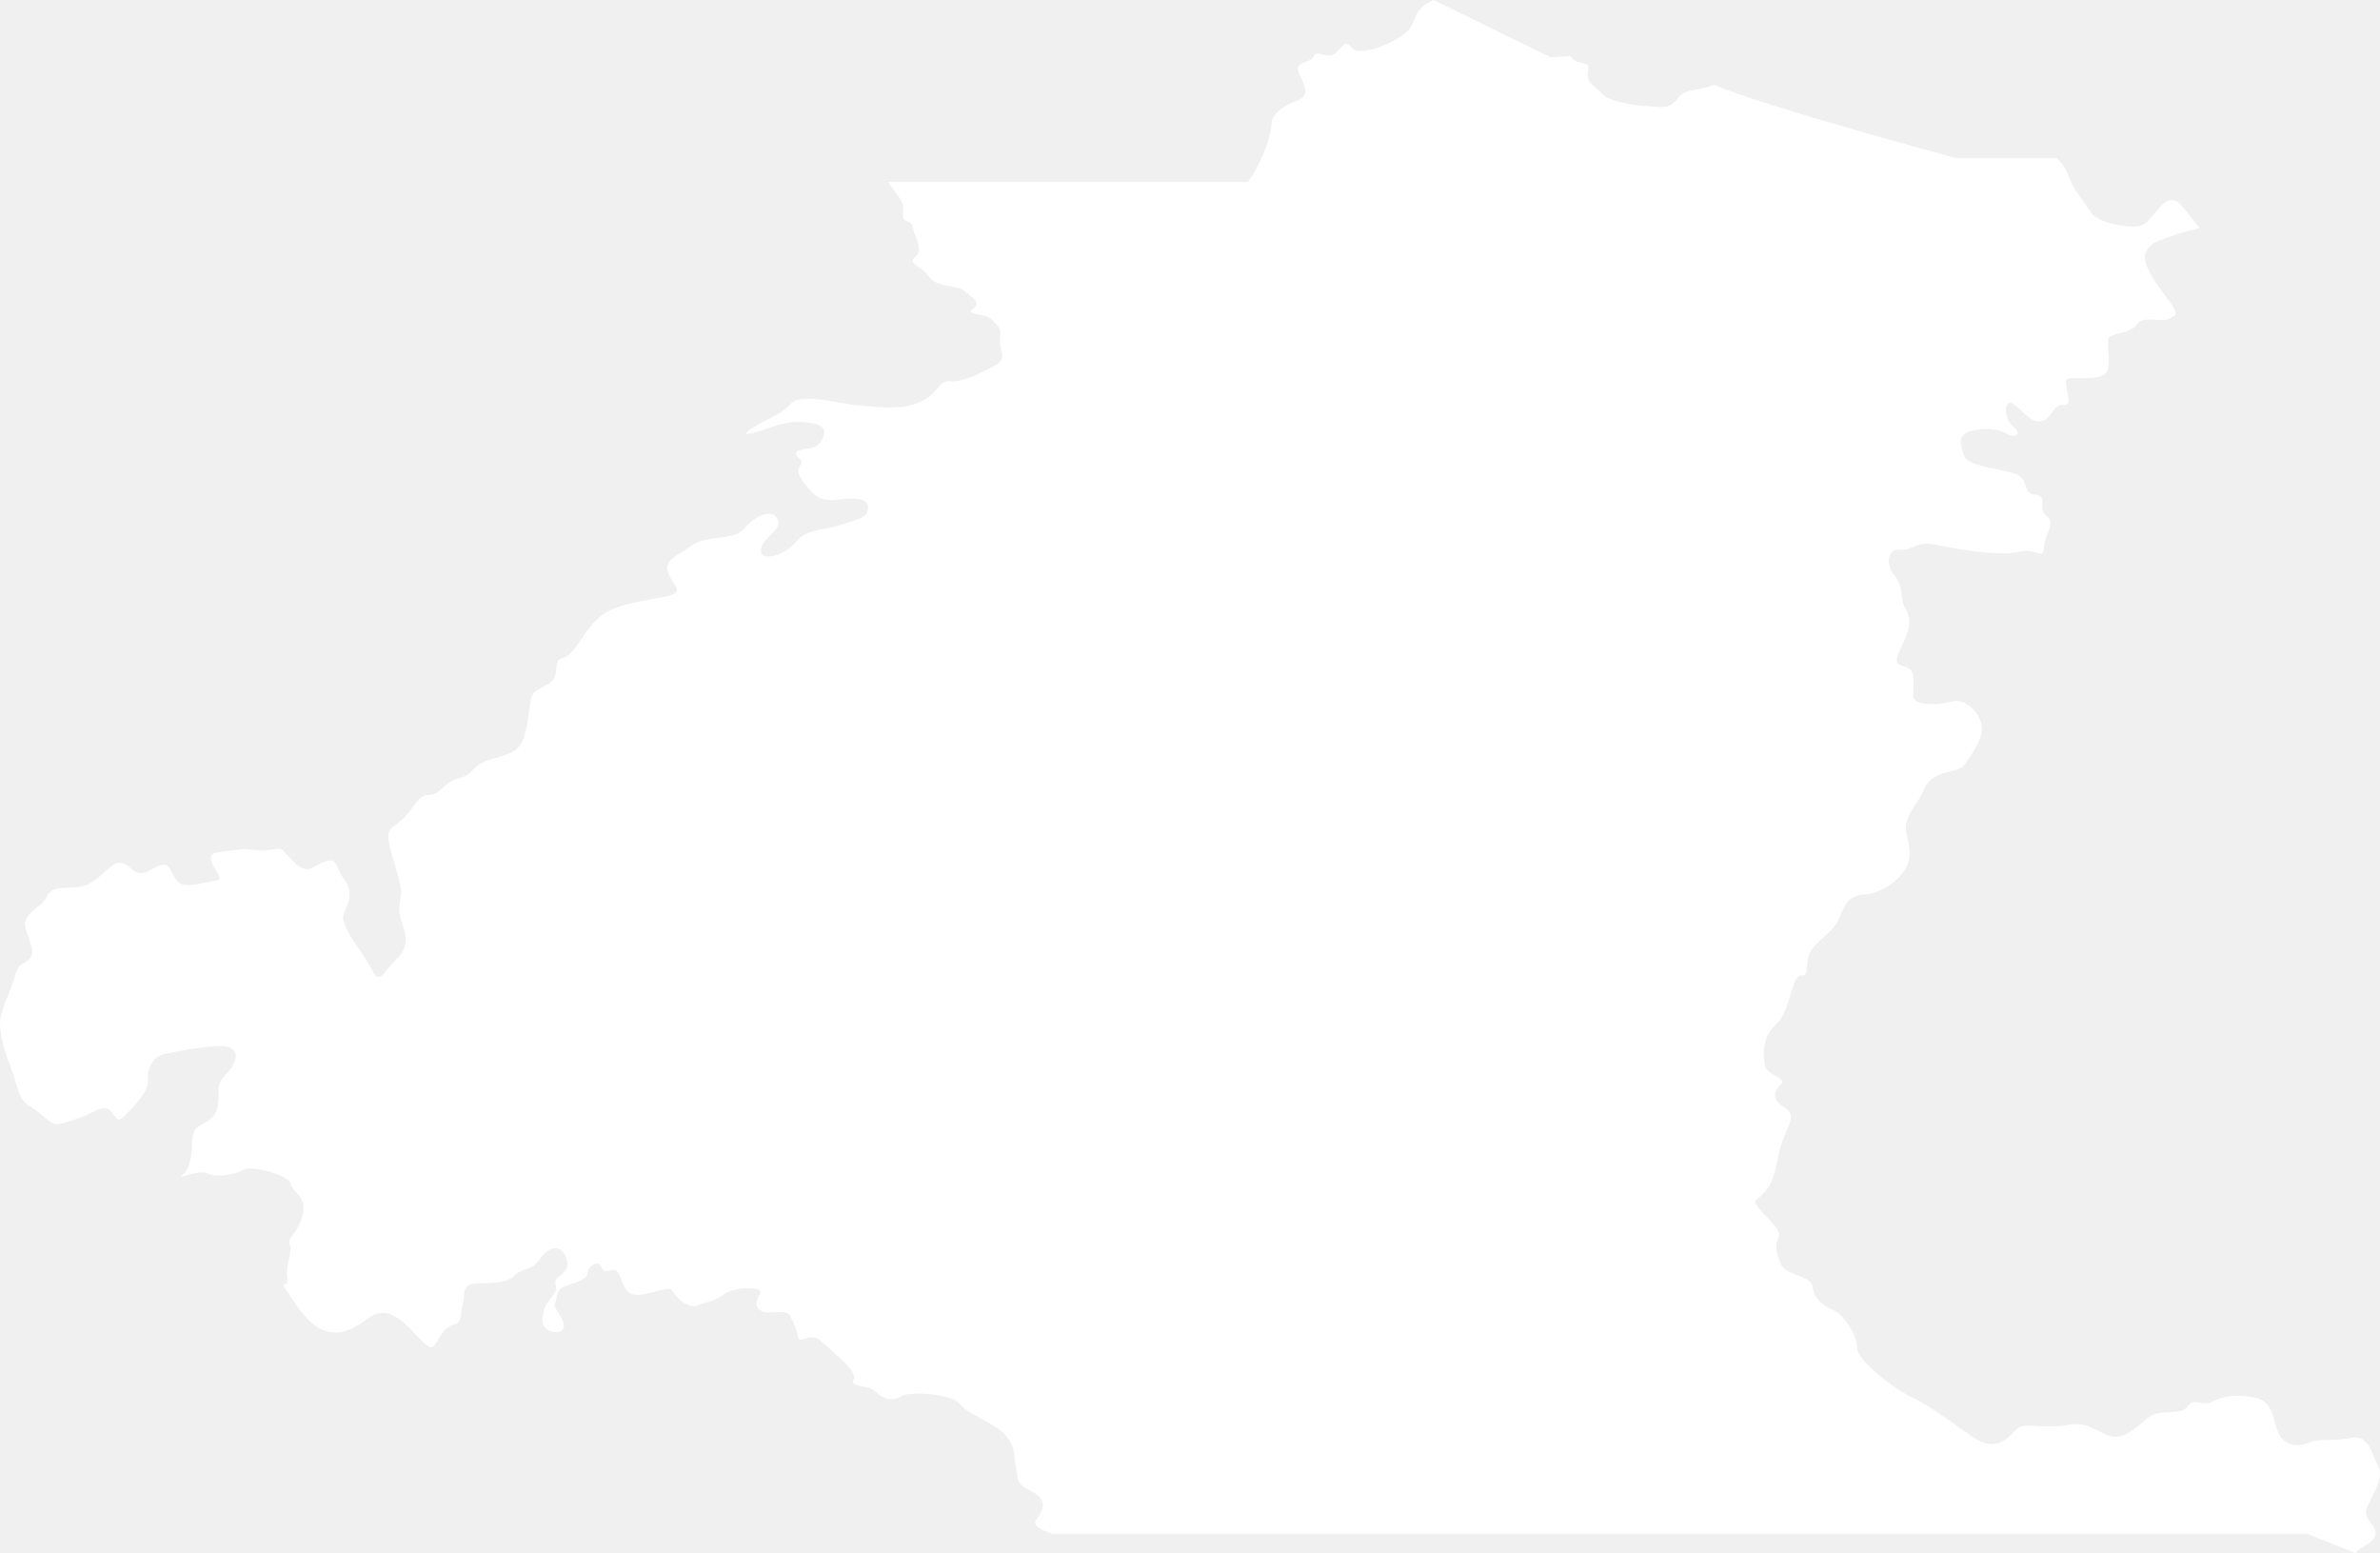
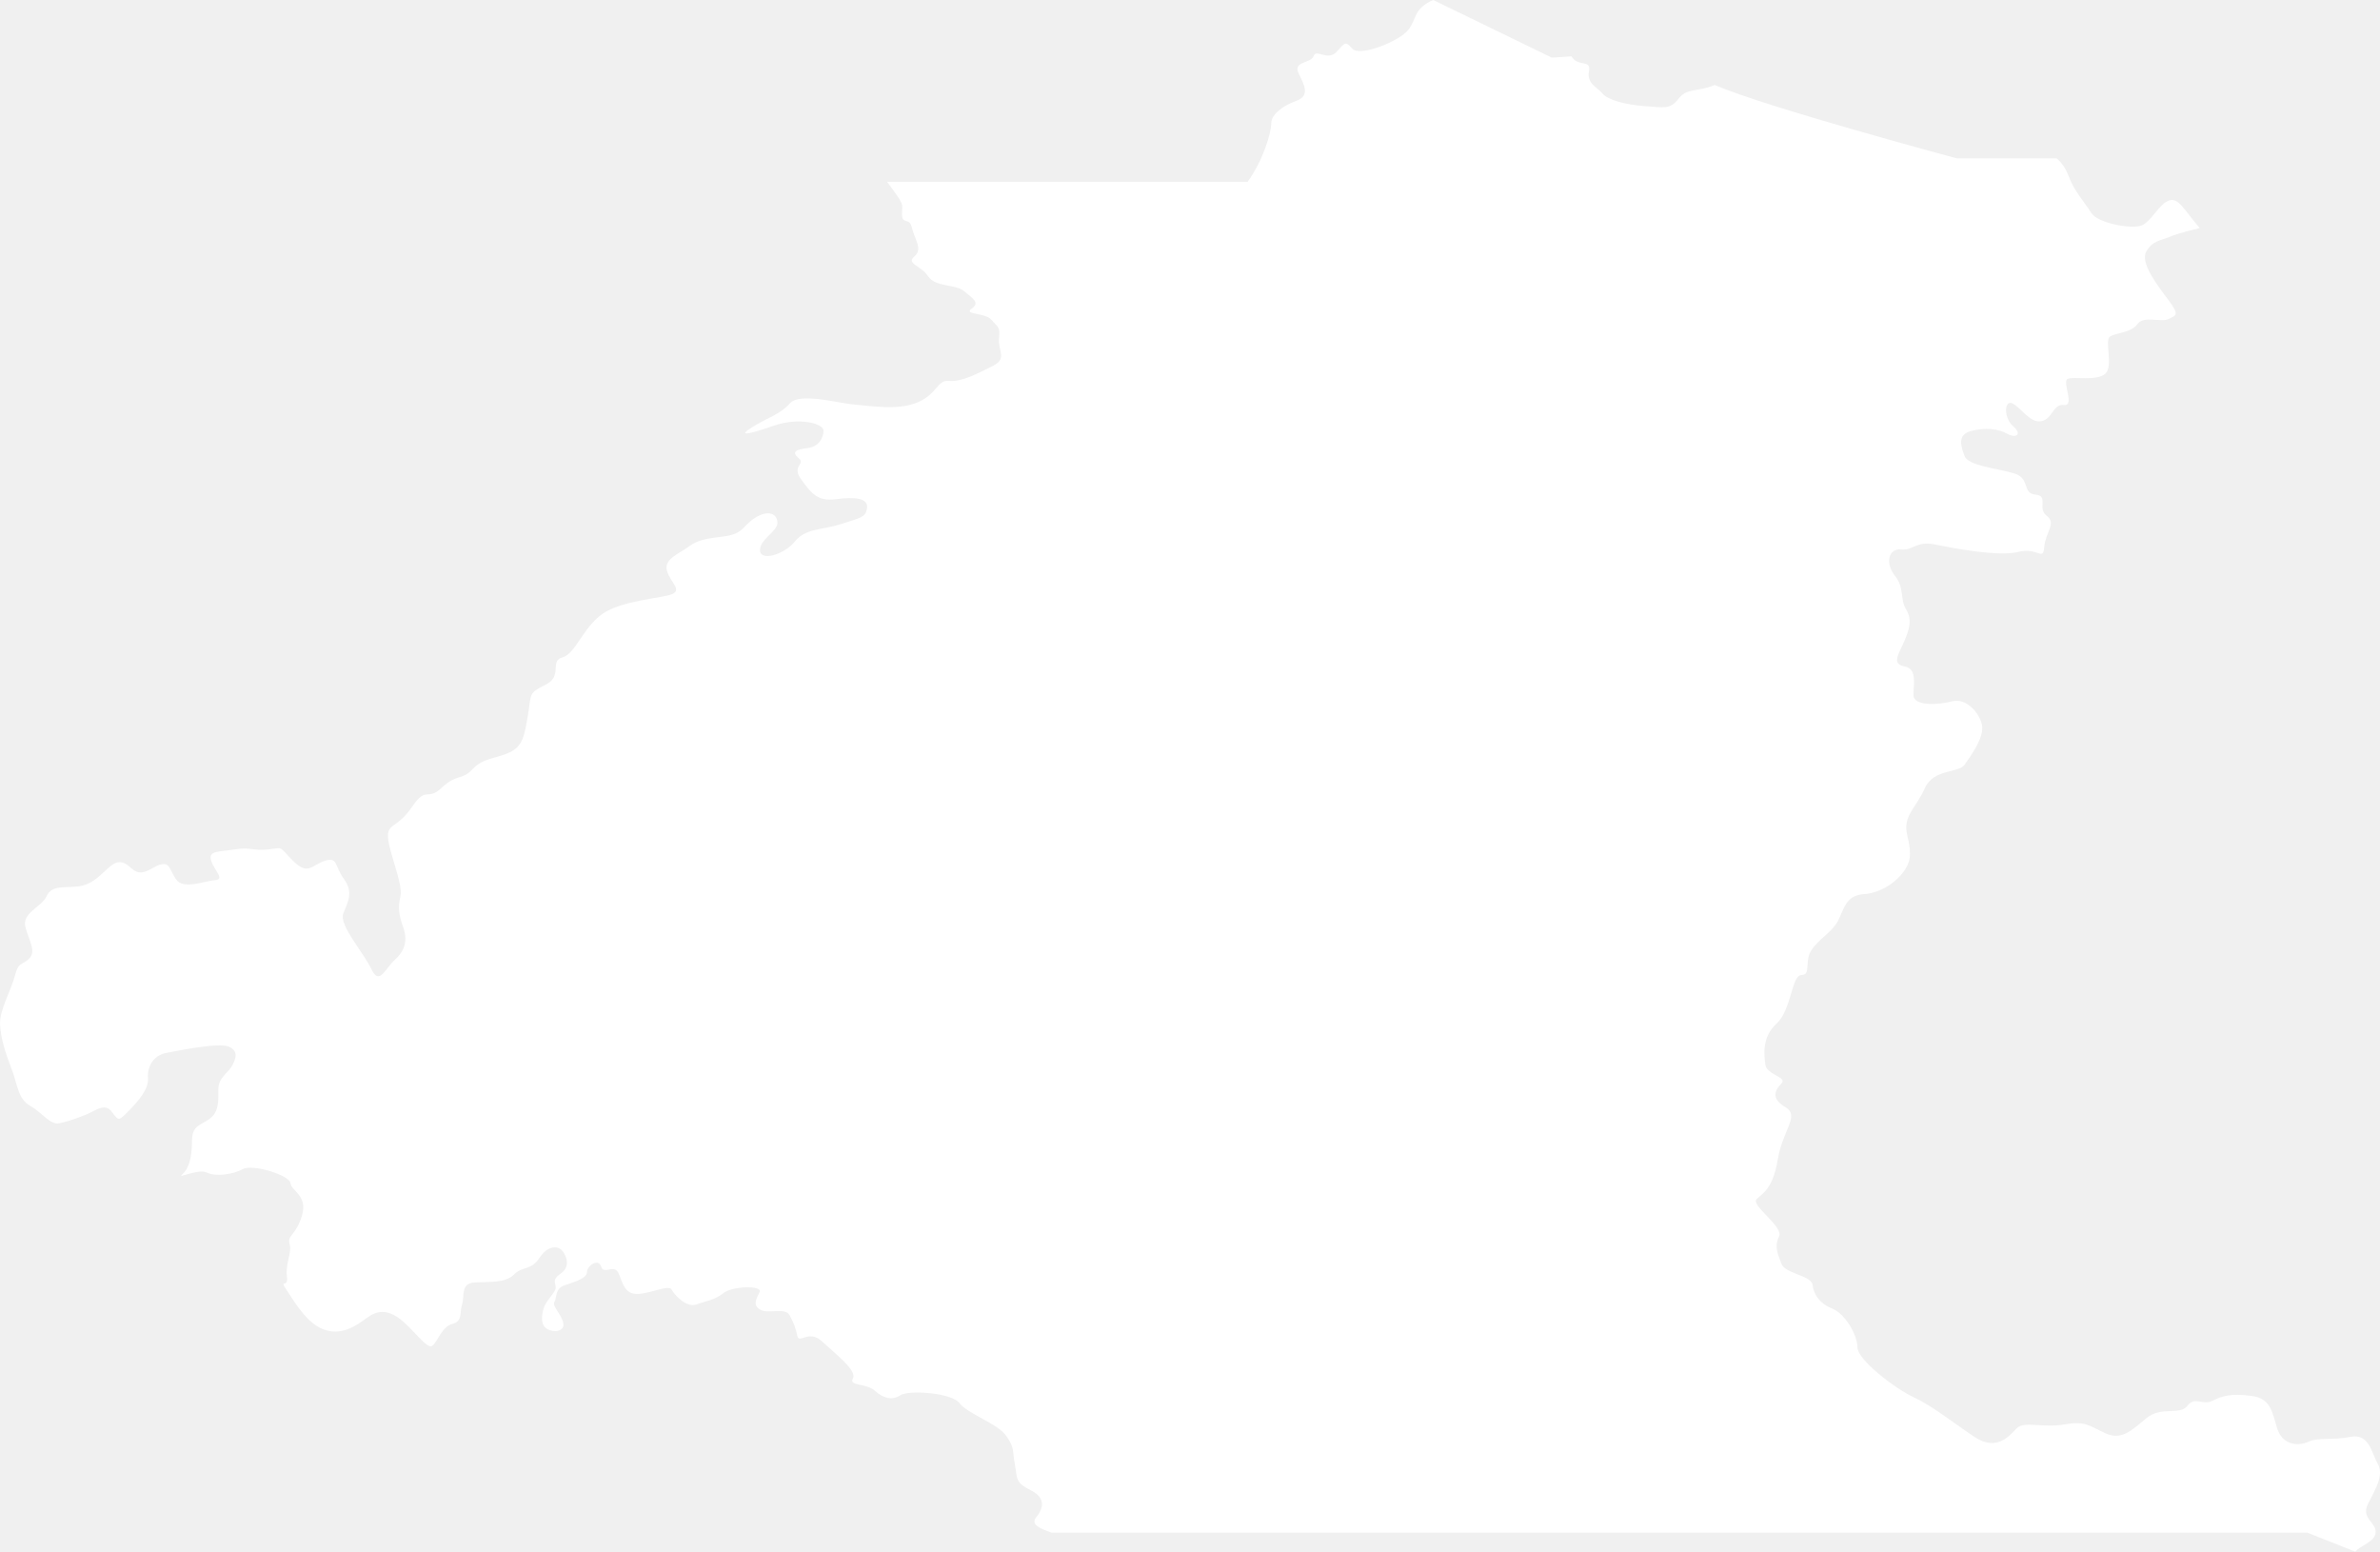
- <svg xmlns="http://www.w3.org/2000/svg" width="197.449mm" height="128.804mm" viewBox="0 0 197.449 128.804" version="1.1" id="svg1" xml:space="preserve">
-   <defs id="defs1" />
-   <g id="layer1" transform="translate(13.30467,-13.53923)">
-     <path id="path1" style="opacity:1;fill:#ffffff;fill-opacity:1;fill-rule:evenodd;stroke:none;stroke-width:0.5;stroke-linecap:round;stroke-linejoin:round" d="m 105.627,13.539 c -1.654,0.723 -1.344,1.55 -2.067,2.48 -0.723,0.93 -4.031,2.274 -4.651,1.55 -0.62,-0.723 -0.62,-0.413 -1.344,0.31 -0.723,0.723 -1.654,-0.31 -1.86,0.31 -0.207,0.62 -1.757,0.413 -1.24,1.447 0.517,1.034 0.93,1.86 -0.207,2.274 -1.137,0.413 -2.067,1.137 -2.067,1.86 0,0.723 -0.62,2.997 -1.964,4.858 H 60.358 c 1.55,2.067 1.24,1.757 1.24,2.687 0,0.93 0.62,0.207 0.827,1.137 0.207,0.93 0.93,1.757 0.207,2.377 -0.723,0.62 0.517,0.723 1.137,1.654 0.62,0.93 2.274,0.62 2.997,1.24 0.723,0.62 1.344,0.93 0.62,1.447 -0.723,0.517 1.137,0.31 1.654,0.93 0.517,0.62 0.723,0.517 0.62,1.55 -0.103,1.034 0.723,1.654 -0.517,2.274 -1.24,0.62 -2.584,1.344 -3.617,1.24 -1.034,-0.103 -0.93,1.034 -2.584,1.757 -1.654,0.723 -3.927,0.31 -5.271,0.207 -1.344,-0.103 -4.548,-1.034 -5.374,-0.103 -0.827,0.93 -1.757,1.137 -3.101,1.964 -1.344,0.827 -0.31,0.62 1.757,-0.103 2.067,-0.723 4.134,-0.207 4.134,0.413 0,0.62 -0.413,1.344 -1.344,1.447 -0.93,0.103 -1.344,0.31 -0.723,0.827 0.62,0.517 -0.62,0.62 0.207,1.757 0.827,1.137 1.344,1.86 2.894,1.654 1.55,-0.207 2.687,-0.103 2.584,0.723 -0.103,0.827 -0.62,0.827 -2.17,1.344 -1.55,0.517 -2.894,0.31 -3.824,1.447 -0.93,1.137 -2.894,1.654 -2.894,0.723 0,-0.93 1.447,-1.55 1.447,-2.274 0,-0.723 -0.723,-1.137 -1.86,-0.413 -1.137,0.723 -0.876,1.347 -2.777,1.566 -1.9,0.219 -2.193,0.438 -2.923,0.95 -0.731,0.512 -1.9,0.95 -1.608,1.9 0.292,0.95 1.242,1.535 0.438,1.9 -0.804,0.365 -4.239,0.512 -5.847,1.681 -1.608,1.169 -2.192,3.289 -3.289,3.581 -1.096,0.292 0.073,1.535 -1.389,2.265 -1.462,0.731 -1.169,0.731 -1.461,2.485 -0.292,1.754 -0.439,2.631 -1.535,3.142 -1.096,0.512 -2.193,0.438 -3.07,1.389 -0.877,0.95 -1.315,0.365 -2.557,1.535 -1.242,1.169 -1.243,-0.219 -2.485,1.608 -1.242,1.827 -2.119,1.316 -1.973,2.631 0.146,1.315 1.242,3.8 1.023,4.75 -0.219,0.95 -0.146,1.535 0.219,2.558 0.365,1.023 0.219,1.9 -0.658,2.704 -0.877,0.804 -1.315,2.193 -1.973,0.804 -0.658,-1.389 -2.704,-3.654 -2.338,-4.604 0.365,-0.95 0.877,-1.754 0.073,-2.85 -0.804,-1.096 -0.511,-1.9 -1.608,-1.535 -1.096,0.365 -1.388,1.242 -2.631,0 -1.242,-1.242 -0.731,-1.096 -2.046,-0.95 -1.315,0.146 -1.462,-0.219 -2.777,0 -1.315,0.219 -2.266,0.073 -1.974,0.95 0.292,0.877 1.169,1.535 0.292,1.608 -0.877,0.073 -2.631,0.804 -3.216,-0.073 -0.585,-0.877 -0.511,-1.388 -1.242,-1.242 -0.731,0.146 -1.535,1.169 -2.412,0.365 -0.877,-0.804 -1.315,-0.658 -2.046,0 -0.731,0.658 -1.316,1.315 -2.412,1.461 -1.096,0.146 -2.192,-0.146 -2.631,0.804 -0.438,0.95 -2.12,1.388 -1.754,2.631 0.365,1.242 0.877,1.973 0.292,2.558 -0.585,0.585 -0.877,0.219 -1.169,1.389 -0.292,1.169 -1.315,2.923 -1.242,4.092 0.073,1.169 0.439,2.339 0.95,3.654 0.512,1.315 0.512,2.485 1.535,3.07 1.023,0.585 1.68,1.608 2.411,1.462 0.731,-0.146 1.535,-0.439 2.266,-0.731 0.731,-0.292 1.535,-1.023 2.119,-0.219 0.585,0.804 0.585,0.731 1.389,-0.073 0.804,-0.804 1.681,-1.827 1.608,-2.704 -0.073,-0.877 0.365,-1.9 1.535,-2.119 1.169,-0.219 4.385,-0.877 5.189,-0.512 0.804,0.365 0.584,0.95 0.292,1.535 -0.292,0.585 -1.169,1.023 -1.169,1.973 0,0.95 0.073,1.9 -0.731,2.485 -0.804,0.585 -1.461,0.512 -1.461,1.9 0,1.389 -0.293,2.266 -0.804,2.704 -0.512,0.438 1.316,-0.512 2.046,-0.146 0.731,0.365 2.193,0.146 2.997,-0.292 0.804,-0.438 3.873,0.512 3.946,1.169 0.073,0.658 1.462,1.023 0.95,2.704 -0.512,1.681 -1.242,1.608 -1.023,2.338 0.219,0.731 -0.365,1.608 -0.219,2.704 0.146,1.096 -0.731,0.073 0,1.169 0.731,1.096 1.754,2.85 3.215,3.289 1.462,0.438 2.631,-0.439 3.435,-1.023 0.804,-0.585 1.608,-0.731 2.704,0.073 1.096,0.804 2.265,2.558 2.704,2.265 0.438,-0.292 0.804,-1.608 1.681,-1.827 0.877,-0.219 0.584,-0.95 0.804,-1.608 0.219,-0.658 -0.146,-1.754 1.023,-1.827 1.169,-0.073 2.558,0.073 3.289,-0.658 0.731,-0.731 1.388,-0.292 2.119,-1.389 0.731,-1.096 1.535,-0.95 1.827,-0.658 0.292,0.292 0.877,1.316 -0.073,1.974 -0.95,0.658 -0.146,0.877 -0.512,1.461 -0.365,0.585 -0.804,0.95 -0.95,1.608 -0.146,0.658 -0.146,1.242 0.365,1.535 0.512,0.292 1.462,0.219 1.316,-0.512 -0.146,-0.731 -0.95,-1.389 -0.731,-1.754 0.219,-0.365 -2.8e-5,-1.096 0.877,-1.389 0.877,-0.292 1.827,-0.584 1.827,-1.096 0,-0.512 0.95,-1.17 1.169,-0.439 0.219,0.731 1.096,-0.292 1.461,0.585 0.365,0.877 0.512,1.681 1.535,1.681 1.023,0 2.631,-0.804 2.85,-0.365 0.219,0.438 1.242,1.535 2.046,1.242 0.804,-0.292 1.535,-0.365 2.265,-0.95 0.731,-0.585 3.289,-0.658 2.996,-0.073 -0.292,0.585 -0.585,1.097 0.073,1.462 0.658,0.365 2.046,-0.22 2.412,0.438 0.365,0.658 0.512,1.097 0.658,1.754 0.146,0.658 0.95,-0.585 2.046,0.438 1.096,1.023 2.923,2.412 2.558,3.07 -0.365,0.658 1.096,0.365 1.827,1.023 0.731,0.658 1.462,0.804 2.119,0.365 0.658,-0.438 4.239,-0.219 4.896,0.658 0.658,0.877 3.143,1.681 3.874,2.704 0.731,1.023 0.511,1.242 0.731,2.412 0.219,1.169 2.16e-4,1.462 1.316,2.119 1.315,0.658 1.023,1.535 0.438,2.265 -0.482,0.603 0.406,0.943 1.297,1.254 H 178.105 l 3.983,1.577 c 0.395,-0.488 1.52,-0.781 1.674,-1.473 0.207,-0.93 -1.24,-1.24 -0.62,-2.48 0.62,-1.24 1.344,-2.377 0.827,-3.307 -0.517,-0.93 -0.723,-2.584 -2.274,-2.274 -1.55,0.31 -2.584,0 -3.514,0.413 -0.93,0.413 -2.17,0.207 -2.584,-1.137 -0.413,-1.344 -0.517,-2.48 -2.17,-2.687 -1.654,-0.207 -2.377,0 -3.204,0.413 -0.827,0.413 -1.447,-0.413 -2.067,0.413 -0.62,0.827 -2.17,0 -3.411,1.034 -1.24,1.034 -2.067,1.86 -3.411,1.24 -1.344,-0.62 -1.654,-1.034 -3.411,-0.723 -1.757,0.31 -3.307,-0.31 -3.927,0.31 -0.62,0.62 -1.654,1.964 -3.514,0.723 -1.86,-1.24 -3.514,-2.584 -5.064,-3.307 -1.55,-0.723 -4.651,-3.101 -4.651,-4.134 0,-1.034 -1.034,-2.791 -2.067,-3.204 -1.034,-0.413 -1.55,-1.137 -1.654,-1.964 -0.103,-0.827 -2.274,-0.93 -2.584,-1.757 -0.31,-0.827 -0.62,-1.447 -0.207,-2.274 0.413,-0.827 -2.377,-2.584 -1.86,-3.101 0.517,-0.517 1.344,-0.827 1.757,-3.307 0.413,-2.48 1.86,-3.617 0.62,-4.341 -1.24,-0.723 -0.827,-1.447 -0.31,-1.964 0.517,-0.517 -1.24,-0.723 -1.344,-1.55 -0.103,-0.827 -0.31,-2.274 0.93,-3.411 1.24,-1.137 1.24,-4.031 2.067,-4.031 0.827,0 0.207,-1.137 0.827,-2.067 0.62,-0.93 1.654,-1.447 2.17,-2.377 0.517,-0.93 0.62,-2.17 2.17,-2.274 1.55,-0.103 2.791,-1.137 3.307,-1.86 0.517,-0.723 0.723,-1.344 0.31,-2.997 -0.413,-1.654 0.723,-2.274 1.447,-3.927 0.723,-1.654 2.791,-1.24 3.307,-1.964 0.517,-0.723 1.654,-2.274 1.447,-3.307 -0.207,-1.034 -1.344,-2.274 -2.48,-1.964 -1.137,0.31 -3.204,0.413 -3.204,-0.517 0,-0.93 0.31,-2.17 -0.723,-2.377 -1.034,-0.207 -0.62,-0.827 -0.103,-1.964 0.517,-1.137 0.723,-1.964 0.207,-2.791 -0.517,-0.827 -0.103,-1.757 -0.93,-2.791 -0.827,-1.034 -0.517,-2.274 0.517,-2.17 1.034,0.103 1.24,-0.723 2.791,-0.413 1.55,0.31 5.271,1.034 6.925,0.62 1.654,-0.413 2.067,0.827 2.17,-0.413 0.103,-1.24 1.034,-1.964 0.207,-2.584 -0.827,-0.62 0.207,-1.654 -0.93,-1.757 -1.137,-0.103 -0.413,-1.344 -1.757,-1.757 -1.344,-0.413 -3.824,-0.62 -4.134,-1.447 -0.31,-0.827 -0.62,-1.757 0.517,-2.067 1.137,-0.31 2.274,-0.207 2.997,0.207 0.723,0.413 1.344,0.103 0.517,-0.62 -0.827,-0.723 -0.723,-2.274 0,-1.86 0.723,0.413 1.447,1.654 2.377,1.447 0.93,-0.207 0.93,-1.447 1.86,-1.344 0.93,0.103 -0.207,-1.964 0.31,-2.17 0.517,-0.207 2.377,0.207 3.101,-0.413 0.723,-0.62 -0.103,-2.791 0.413,-3.101 0.517,-0.31 1.757,-0.31 2.274,-1.034 0.517,-0.723 1.964,-0.103 2.584,-0.413 0.62,-0.31 0.93,-0.31 0,-1.55 -0.93,-1.24 -2.377,-3.101 -1.86,-4.031 0.517,-0.93 1.24,-0.93 1.964,-1.24 0.723,-0.31 2.48,-0.723 2.48,-0.723 -1.344,-1.55 -1.757,-2.584 -2.584,-2.274 -0.827,0.31 -1.447,1.757 -2.274,2.067 -0.827,0.31 -3.617,-0.207 -4.134,-1.034 -0.517,-0.827 -1.447,-1.86 -1.86,-2.997 -0.413,-1.137 -1.034,-1.55 -1.034,-1.55 h -8.268 c 0,0 -15.813,-4.237 -20.154,-6.098 -1.447,0.62 -2.274,0.207 -2.997,1.137 -0.723,0.93 -1.24,0.723 -2.791,0.62 -1.55,-0.103 -3.101,-0.517 -3.514,-1.034 -0.413,-0.517 -1.344,-0.827 -1.137,-1.86 0.207,-1.034 -0.93,-0.31 -1.447,-1.24 -1.24,0.103 -1.654,0.103 -1.654,0.103 z" />
+ <svg xmlns="http://www.w3.org/2000/svg" width="11745.5" height="7656.3" viewBox="1.624 0 11745.5 7656.3" version="1.1" color="#fff">
+   <g transform="scale(59.5,59.5) translate(13.3,-13.5)">
+     <path d="m 105.6,13.5 c -1.65,0.723 -1.34,1.55 -2.067,2.48 -0.723,0.93 -4.03,2.27 -4.65,1.55 -0.62,-0.723 -0.62,-0.413 -1.34,0.31 -0.723,0.723 -1.65,-0.31 -1.86,0.31 -0.207,0.62 -1.757,0.413 -1.24,1.446 0.516,1.033 0.93,1.86 -0.207,2.27 -1.136,0.413 -2.067,1.136 -2.067,1.86 0,0.723 -0.62,2.99 -1.96,4.85 H 60.3 c 1.55,2.067 1.24,1.757 1.24,2.68 0,0.93 0.62,0.207 0.826,1.136 0.207,0.93 0.93,1.757 0.207,2.37 -0.723,0.62 0.516,0.723 1.136,1.65 0.62,0.93 2.27,0.62 2.99,1.24 0.723,0.62 1.34,0.93 0.62,1.446 -0.723,0.516 1.136,0.31 1.65,0.93 0.516,0.62 0.723,0.516 0.62,1.55 -0.103,1.033 0.723,1.65 -0.516,2.27 -1.24,0.62 -2.58,1.34 -3.61,1.24 -1.033,-0.103 -0.93,1.033 -2.58,1.757 -1.65,0.723 -3.92,0.31 -5.27,0.207 -1.34,-0.103 -4.54,-1.033 -5.37,-0.103 -0.826,0.93 -1.757,1.136 -3.1,1.96 -1.34,0.826 -0.31,0.62 1.757,-0.103 2.067,-0.723 4.13,-0.207 4.13,0.413 0,0.62 -0.413,1.34 -1.34,1.446 -0.93,0.103 -1.34,0.31 -0.723,0.826 0.62,0.516 -0.62,0.62 0.207,1.757 0.826,1.136 1.34,1.86 2.89,1.65 1.55,-0.207 2.68,-0.103 2.58,0.723 -0.103,0.826 -0.62,0.826 -2.17,1.34 -1.55,0.516 -2.89,0.31 -3.82,1.446 -0.93,1.136 -2.89,1.65 -2.89,0.723 0,-0.93 1.446,-1.55 1.446,-2.27 0,-0.723 -0.723,-1.136 -1.86,-0.413 -1.136,0.723 -0.876,1.346 -2.77,1.565 -1.9,0.219 -2.19,0.438 -2.92,0.949 -0.73,0.511 -1.9,0.95 -1.607,1.9 0.292,0.95 1.24,1.534 0.438,1.9 -0.803,0.365 -4.23,0.511 -5.84,1.68 -1.607,1.169 -2.19,3.28 -3.28,3.58 -1.096,0.292 0.073,1.534 -1.388,2.26 -1.46,0.73 -1.169,0.73 -1.46,2.48 -0.292,1.75 -0.438,2.63 -1.534,3.14 -1.096,0.511 -2.19,0.438 -3.069,1.388 -0.876,0.95 -1.315,0.365 -2.55,1.534 -1.24,1.169 -1.24,-0.219 -2.48,1.607 -1.24,1.827 -2.119,1.315 -1.97,2.63 0.146,1.315 1.24,3.8 1.023,4.75 -0.219,0.95 -0.146,1.534 0.219,2.558 0.365,1.023 0.219,1.899 -0.657,2.7 -0.876,0.803 -1.315,2.19 -1.97,0.804 -0.657,-1.388 -2.7,-3.65 -2.338,-4.6 0.365,-0.95 0.876,-1.75 0.073,-2.85 -0.803,-1.096 -0.51,-1.9 -1.607,-1.534 -1.096,0.365 -1.388,1.24 -2.63,0 -1.24,-1.24 -0.73,-1.096 -2.046,-0.949 -1.315,0.146 -1.46,-0.219 -2.77,0 -1.315,0.219 -2.26,0.073 -1.97,0.949 0.292,0.876 1.169,1.53 0.292,1.607 -0.876,0.073 -2.63,0.804 -3.21,-0.073 -0.584,-0.876 -0.51,-1.388 -1.24,-1.24 -0.73,0.146 -1.534,1.169 -2.41,0.365 -0.876,-0.803 -1.315,-0.657 -2.04,0 -0.73,0.657 -1.315,1.315 -2.41,1.46 -1.096,0.146 -2.19,-0.146 -2.63,0.804 -0.438,0.95 -2.119,1.388 -1.75,2.63 0.365,1.24 0.877,1.97 0.292,2.558 -0.584,0.584 -0.877,0.219 -1.169,1.388 -0.292,1.169 -1.315,2.92 -1.24,4.09 0.073,1.169 0.438,2.338 0.95,3.65 0.511,1.315 0.511,2.48 1.534,3.069 1.023,0.584 1.68,1.608 2.41,1.46 0.73,-0.146 1.535,-0.438 2.26,-0.73 0.73,-0.292 1.53,-1.02 2.119,-0.219 0.584,0.803 0.584,0.73 1.388,-0.073 0.803,-0.803 1.68,-1.827 1.607,-2.7 -0.073,-0.876 0.365,-1.9 1.534,-2.119 1.169,-0.219 4.38,-0.877 5.18,-0.511 0.803,0.365 0.584,0.95 0.292,1.534 -0.292,0.584 -1.168,1.02 -1.168,1.97 0,0.95 0.073,1.9 -0.73,2.48 -0.803,0.584 -1.46,0.511 -1.46,1.9 0,1.388 -0.292,2.26 -0.804,2.7 -0.511,0.438 1.315,-0.511 2.046,-0.146 0.73,0.365 2.19,0.146 2.99,-0.292 0.803,-0.438 3.87,0.511 3.94,1.169 0.073,0.657 1.46,1.023 0.95,2.7 -0.511,1.68 -1.24,1.607 -1.023,2.338 0.219,0.73 -0.365,1.608 -0.219,2.7 0.146,1.096 -0.73,0.073 0,1.169 0.73,1.096 1.75,2.85 3.21,3.28 1.46,0.438 2.63,-0.438 3.43,-1.023 0.803,-0.584 1.608,-0.73 2.7,0.073 1.096,0.803 2.26,2.557 2.7,2.26 0.438,-0.292 0.804,-1.607 1.68,-1.826 0.876,-0.219 0.584,-0.95 0.803,-1.608 0.219,-0.657 -0.146,-1.75 1.023,-1.826 1.169,-0.073 2.557,0.073 3.28,-0.657 0.73,-0.73 1.388,-0.292 2.119,-1.388 0.73,-1.096 1.535,-0.95 1.827,-0.657 0.292,0.292 0.877,1.315 -0.073,1.97 -0.95,0.657 -0.146,0.876 -0.511,1.46 -0.365,0.584 -0.804,0.949 -0.95,1.607 -0.146,0.657 -0.146,1.24 0.365,1.534 0.511,0.292 1.46,0.219 1.315,-0.511 -0.146,-0.73 -0.949,-1.388 -0.73,-1.75 0.219,-0.365 -0,-1.096 0.876,-1.388 0.876,-0.292 1.826,-0.584 1.826,-1.096 0,-0.511 0.95,-1.169 1.169,-0.438 0.219,0.73 1.096,-0.292 1.46,0.584 0.365,0.876 0.511,1.68 1.534,1.68 1.023,0 2.63,-0.803 2.85,-0.365 0.219,0.438 1.24,1.53 2.046,1.24 0.803,-0.292 1.534,-0.365 2.26,-0.949 0.73,-0.584 3.28,-0.658 2.99,-0.073 -0.292,0.584 -0.584,1.096 0.073,1.46 0.657,0.365 2.046,-0.219 2.41,0.438 0.365,0.657 0.511,1.096 0.657,1.75 0.146,0.657 0.95,-0.584 2.046,0.438 1.096,1.023 2.92,2.41 2.558,3.069 -0.365,0.657 1.095,0.365 1.826,1.023 0.73,0.657 1.46,0.803 2.119,0.365 0.657,-0.438 4.23,-0.219 4.89,0.657 0.657,0.876 3.14,1.68 3.87,2.7 0.73,1.023 0.51,1.24 0.73,2.41 0.219,1.169 0,1.46 1.315,2.119 1.315,0.657 1.02,1.534 0.438,2.26 -0.482,0.602 0.405,0.943 1.296,1.254 H 178.1 l 3.98,1.576 c 0.395,-0.487 1.519,-0.78 1.67,-1.47 0.207,-0.93 -1.24,-1.24 -0.62,-2.48 0.62,-1.24 1.34,-2.37 0.826,-3.3 -0.516,-0.93 -0.723,-2.58 -2.27,-2.27 -1.55,0.31 -2.58,0 -3.51,0.413 -0.93,0.413 -2.17,0.207 -2.58,-1.136 -0.413,-1.34 -0.516,-2.48 -2.17,-2.68 -1.65,-0.207 -2.37,0 -3.2,0.413 -0.826,0.413 -1.446,-0.413 -2.067,0.413 -0.62,0.826 -2.17,0 -3.41,1.033 -1.24,1.033 -2.067,1.86 -3.41,1.24 -1.34,-0.62 -1.65,-1.033 -3.41,-0.723 -1.757,0.31 -3.3,-0.31 -3.92,0.31 -0.62,0.62 -1.65,1.96 -3.51,0.723 -1.86,-1.24 -3.51,-2.58 -5.06,-3.3 -1.55,-0.723 -4.65,-3.1 -4.65,-4.13 0,-1.033 -1.033,-2.79 -2.067,-3.2 -1.033,-0.413 -1.55,-1.136 -1.65,-1.96 -0.103,-0.826 -2.27,-0.93 -2.58,-1.757 -0.31,-0.826 -0.62,-1.446 -0.207,-2.27 0.413,-0.826 -2.37,-2.58 -1.86,-3.1 0.516,-0.516 1.34,-0.826 1.757,-3.3 0.413,-2.48 1.86,-3.61 0.62,-4.34 -1.24,-0.723 -0.826,-1.446 -0.31,-1.96 0.516,-0.516 -1.24,-0.723 -1.34,-1.55 -0.103,-0.826 -0.31,-2.27 0.93,-3.41 1.24,-1.136 1.24,-4.03 2.067,-4.03 0.826,0 0.207,-1.136 0.826,-2.067 0.62,-0.93 1.65,-1.446 2.17,-2.37 0.516,-0.93 0.62,-2.17 2.17,-2.27 1.55,-0.103 2.79,-1.136 3.3,-1.86 0.516,-0.723 0.723,-1.34 0.31,-2.99 -0.413,-1.65 0.723,-2.27 1.446,-3.92 0.723,-1.65 2.79,-1.24 3.3,-1.96 0.516,-0.723 1.65,-2.27 1.446,-3.3 -0.207,-1.033 -1.34,-2.27 -2.48,-1.96 -1.136,0.31 -3.2,0.413 -3.2,-0.516 0,-0.93 0.31,-2.17 -0.723,-2.37 -1.033,-0.207 -0.62,-0.826 -0.103,-1.96 0.516,-1.136 0.723,-1.96 0.207,-2.79 -0.516,-0.826 -0.103,-1.757 -0.93,-2.79 -0.826,-1.033 -0.516,-2.27 0.516,-2.17 1.033,0.103 1.24,-0.723 2.79,-0.413 1.55,0.31 5.27,1.033 6.92,0.62 1.65,-0.413 2.067,0.826 2.17,-0.413 0.103,-1.24 1.033,-1.96 0.207,-2.58 -0.826,-0.62 0.207,-1.65 -0.93,-1.757 -1.136,-0.103 -0.413,-1.34 -1.757,-1.757 -1.34,-0.413 -3.82,-0.62 -4.13,-1.446 -0.31,-0.826 -0.62,-1.757 0.516,-2.067 1.136,-0.31 2.27,-0.207 2.99,0.207 0.723,0.413 1.34,0.103 0.516,-0.62 -0.826,-0.723 -0.723,-2.27 0,-1.86 0.723,0.413 1.446,1.65 2.37,1.446 0.93,-0.207 0.93,-1.446 1.86,-1.34 0.93,0.103 -0.207,-1.96 0.31,-2.17 0.516,-0.207 2.37,0.207 3.1,-0.413 0.723,-0.62 -0.103,-2.79 0.413,-3.1 0.516,-0.31 1.757,-0.31 2.27,-1.033 0.516,-0.723 1.96,-0.103 2.58,-0.413 0.62,-0.31 0.93,-0.31 0,-1.55 -0.93,-1.24 -2.37,-3.1 -1.86,-4.03 0.516,-0.93 1.24,-0.93 1.96,-1.24 0.723,-0.31 2.48,-0.723 2.48,-0.723 -1.34,-1.55 -1.757,-2.58 -2.58,-2.27 -0.826,0.31 -1.446,1.757 -2.27,2.067 -0.826,0.31 -3.61,-0.207 -4.13,-1.033 -0.516,-0.826 -1.446,-1.86 -1.86,-2.99 -0.413,-1.136 -1.033,-1.55 -1.033,-1.55 h -8.26 c 0,0 -15.8,-4.23 -20.1,-6.09 -1.446,0.62 -2.27,0.207 -2.99,1.136 -0.723,0.93 -1.24,0.723 -2.79,0.62 -1.55,-0.103 -3.1,-0.516 -3.51,-1.033 -0.413,-0.516 -1.34,-0.826 -1.136,-1.86 0.207,-1.033 -0.93,-0.31 -1.446,-1.24 -1.24,0.103 -1.65,0.103 -1.65,0.103 z" fill="currentColor" stroke="none" />
  </g>
</svg>
